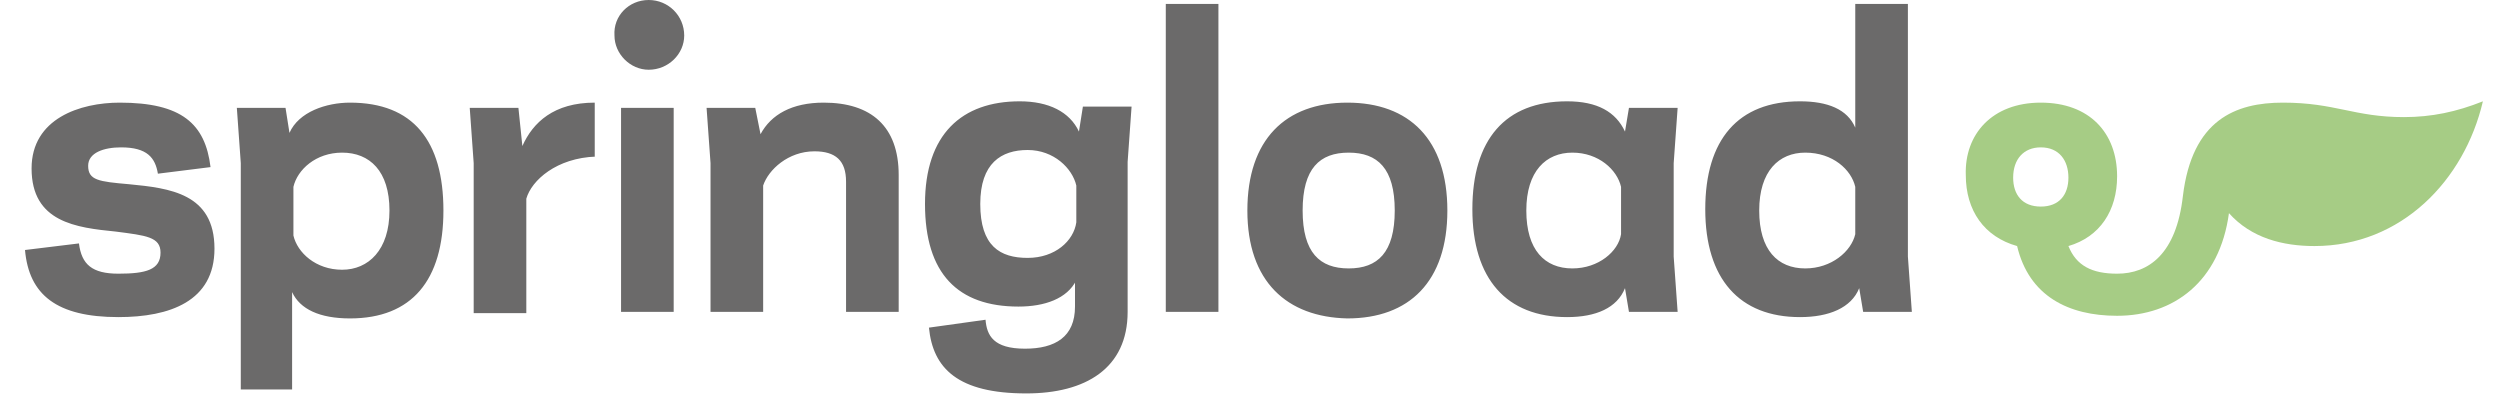
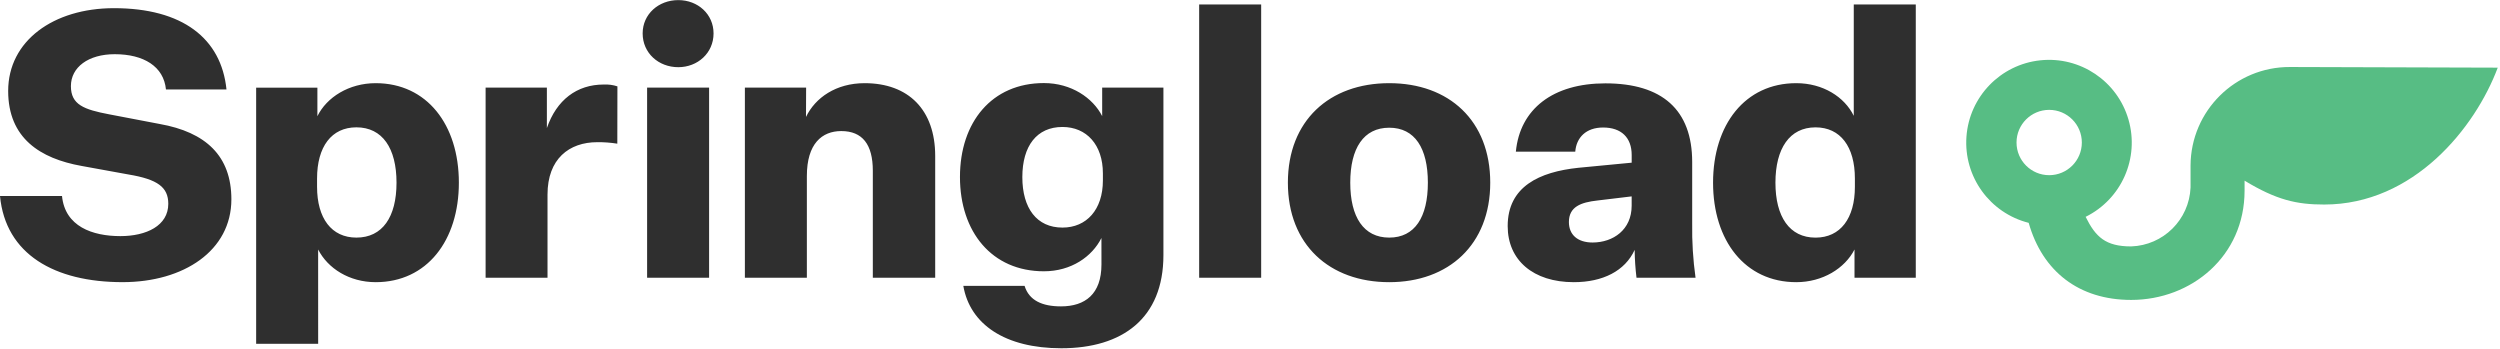
- <svg xmlns="http://www.w3.org/2000/svg" version="1.1" id="Layer_1" x="0px" y="0px" width="190px" height="30px" viewBox="0 0 190 30" enable-background="new 0 0 190 30" xml:space="preserve">
-   <path fill="#6B6A6A" d="M12.2,19.2c0-1.2-1.1-1.3-3.4-1.6c-3-0.3-6.4-0.7-6.4-4.8c0-3.8,3.7-5,6.7-5c4.7,0,6.5,1.6,6.9,4.9l-4,0.5  c-0.2-1.2-0.8-2-2.8-2c-1.3,0-2.5,0.4-2.5,1.4c0,1.1,0.8,1.2,3.1,1.4c3.1,0.3,6.5,0.7,6.5,4.9c0,4-3.4,5.2-7.3,5.2  c-4.7,0-6.8-1.7-7.1-5.1L6,18.5c0.2,1.6,1,2.3,3,2.3C11.1,20.8,12.2,20.5,12.2,19.2z M22.3,29.6h-4V12.4L18,8.2h3.7l0.3,1.9  c0.7-1.6,2.8-2.3,4.6-2.3c4.8,0,7.1,2.9,7.1,8.2s-2.4,8.2-7.1,8.2c-2.3,0-3.8-0.7-4.4-2v7.4H22.3z M26,11.6c-2,0-3.4,1.3-3.7,2.6  v3.7c0.3,1.3,1.7,2.6,3.7,2.6s3.6-1.5,3.6-4.5S28.1,11.6,26,11.6z M45.3,11.9c-3,0.1-4.9,1.8-5.3,3.2v8.7h-4V12.4l-0.3-4.2h3.7  l0.3,2.9c0.8-1.8,2.4-3.3,5.5-3.3v4.1H45.3z M49.3,0C50.8,0,52,1.2,52,2.7c0,1.4-1.2,2.6-2.7,2.6c-1.4,0-2.6-1.2-2.6-2.6  C46.6,1.2,47.8,0,49.3,0z M47.2,8.2h4v15.5h-4V8.2z M57.8,10.2c0.8-1.5,2.4-2.4,4.8-2.4c3.6,0,5.7,1.8,5.7,5.5v10.4h-4v-9.9  c0-1.6-0.8-2.3-2.4-2.3c-2,0-3.5,1.4-3.9,2.6v9.6h-4V12.4l-0.3-4.2h3.7L57.8,10.2z M81.8,21.3c-0.7,1.4-2.4,2-4.4,2  c-4.6,0-7.1-2.5-7.1-7.8s2.8-7.8,7.2-7.8c2.2,0,3.8,0.8,4.5,2.3l0.3-1.9H86l-0.3,4.2v11.4c0,4.3-3.2,6.2-7.7,6.2  c-5.2,0-7.1-1.9-7.4-5l4.3-0.6c0.1,1.2,0.6,2.2,3,2.2c2.3,0,3.8-0.9,3.8-3.2v-2H81.8z M78.1,19.6c2.1,0,3.5-1.3,3.7-2.7v-2.8  c-0.3-1.3-1.7-2.7-3.7-2.7s-3.6,1-3.6,4.1C74.5,18.7,76,19.6,78.1,19.6z M88.6,0.3h4v23.4h-4V0.3z M94.8,16c0-5.4,2.9-8.2,7.6-8.2  s7.6,2.8,7.6,8.2s-2.9,8.2-7.6,8.2C97.8,24.1,94.8,21.4,94.8,16z M99,16c0,3.2,1.3,4.4,3.5,4.4s3.5-1.2,3.5-4.4s-1.3-4.4-3.5-4.4  S99,12.8,99,16z M127.2,12.4v7.1l0.3,4.2h-3.7l-0.3-1.8c-0.6,1.5-2.2,2.2-4.4,2.2c-4.6,0-7.2-2.9-7.2-8.2s2.5-8.2,7.2-8.2  c2.3,0,3.7,0.8,4.4,2.3l0.3-1.8h3.7L127.2,12.4z M123.2,14.2c-0.3-1.3-1.7-2.6-3.7-2.6S116,13,116,16s1.4,4.4,3.5,4.4  c2,0,3.5-1.3,3.7-2.6V14.2z M145,0.3v19.2l0.3,4.2h-3.7l-0.3-1.8c-0.6,1.5-2.3,2.2-4.5,2.2c-4.6,0-7.2-2.9-7.2-8.2s2.5-8.2,7.2-8.2  c2.1,0,3.6,0.6,4.2,2V0.3H145z M141,14.2c-0.3-1.3-1.7-2.6-3.8-2.6c-2,0-3.5,1.4-3.5,4.4s1.4,4.4,3.5,4.4c2,0,3.5-1.3,3.8-2.6V14.2z  " />
-   <path fill="#A6CC85" d="M155.1,7.8c3.7,0,5.8,2.3,5.8,5.6c0,2.6-1.3,4.6-3.7,5.3c0.6,1.5,1.8,2.1,3.7,2.1c2.4,0,4.5-1.5,5-5.9  c0.7-5.8,4-7.1,7.6-7.1c4,0,5.4,1.1,9.2,1.1c2.1,0,4-0.4,6-1.2c-1.4,6-6.2,11-12.8,11c-2.4,0-4.8-0.6-6.5-2.5  c-0.7,5.2-4.2,7.8-8.5,7.8c-3.7,0-6.7-1.5-7.6-5.3c-2.5-0.7-3.9-2.7-3.9-5.4C149.3,10.2,151.4,7.8,155.1,7.8z M155.1,15.7  c1.4,0,2.1-0.9,2.1-2.2s-0.7-2.3-2.1-2.3c-1.3,0-2.1,0.9-2.1,2.3C153,14.8,153.7,15.7,155.1,15.7z" />
+ <svg xmlns="http://www.w3.org/2000/svg" width="976px" height="136px" viewBox="0 0 976 136" version="1.1">
+   <g id="logo/on-white" stroke="none" stroke-width="1" fill="none" fill-rule="evenodd">
+     <g id="logo2019" fill-rule="nonzero">
+       <path d="M894,26.16 C872.683,26.066 855.317,43.253 855.19,64.57 L855.19,73.21 C854.668,85.761 844.556,95.787 832,96.2 C822,96.2 818.13,92.52 814.23,84.65 C828.267,77.721 835.318,61.725 830.962,46.689 C826.607,31.652 812.099,21.901 796.531,23.547 C780.964,25.193 768.815,37.762 767.7,53.376 C766.585,68.991 776.824,83.159 792,87 C797.39,106 811.66,117.09 832,117.09 C855.58,117.09 876.28,99.97 876.28,74.46 L876.28,70.53 C888.7,78.05 896.53,79.85 907.35,79.85 C942.35,79.85 966.35,49.85 975.12,26.41 L894,26.16 Z M787.25,55.64 C787.25,48.598 792.958,42.89 800,42.89 C807.042,42.89 812.75,48.598 812.75,55.64 C812.75,62.682 807.042,68.39 800,68.39 C792.958,68.39 787.25,62.682 787.25,55.64 Z" id="Shape" fill="#57BD84" />
+       <path d="M24.21,76.53 C25.37,88.42 36.09,92.18 47,92.18 C57.15,92.18 65.7,88.12 65.7,79.57 C65.7,73.05 61.5,70.01 50.19,68.12 L31.89,64.79 C15.65,61.89 3.19,53.92 3.19,35.51 C3.19,15.94 20.87,3.19 44.5,3.19 C71.17,3.19 86.39,14.93 88.42,34.93 L64.79,34.93 C63.92,25.93 56.09,21.16 44.79,21.16 C34.5,21.16 27.68,26.23 27.68,33.63 C27.68,40.87 32.76,42.76 42.61,44.63 L62.33,48.4 C80.33,51.59 90.33,60.87 90.33,77.82 C90.33,97.82 71.78,110.15 47.86,110.15 C21.31,110.16 2.17,99.29 1.42108547e-14,76.53 L24.21,76.53 Z M124.21,134.22 L100,134.22 L100,34.22 L123.91,34.22 L123.91,45.37 C127.54,37.97 136.23,32.47 146.67,32.47 C166.67,32.47 179.14,48.7 179.14,71.31 C179.14,93.92 166.67,110.16 146.67,110.16 C136.38,110.16 127.97,104.79 124.2,97.4 L124.21,134.22 Z M123.78,72.91 C123.78,85.23 129.43,92.76 139.14,92.76 C149.29,92.76 154.8,84.76 154.8,71.31 C154.8,57.86 149.29,49.71 139.14,49.71 C129.43,49.71 123.78,57.25 123.78,69.71 L123.78,72.91 Z M241,56.09 C238.411,55.678 235.792,55.484 233.17,55.51 C222.17,55.51 213.75,62.04 213.75,75.95 L213.75,108.42 L189.58,108.42 L189.58,34.21 L213.5,34.21 L213.5,50 C217.27,39 225.24,33 235.67,33 C237.489,32.903 239.311,33.147 241.04,33.72 L241,56.09 Z M264.8,26.23 C257.12,26.23 250.89,20.73 250.89,13.04 C250.89,5.51 257.12,0.04 264.8,0.04 C272.48,0.04 278.57,5.55 278.57,13.04 C278.57,20.73 272.34,26.23 264.8,26.23 Z M252.63,108.42 L252.63,34.21 L276.83,34.21 L276.83,108.42 L252.63,108.42 Z M314.66,45.66 C318.29,38.12 326.4,32.47 337.56,32.47 C354.67,32.47 365.1,42.9 365.1,60.88 L365.1,108.42 L340.75,108.42 L340.75,66.67 C340.75,56.38 336.69,51.17 328.43,51.17 C320.9,51.17 315,56.09 315,68.7 L315,108.42 L290.8,108.42 L290.8,34.21 L314.71,34.21 L314.66,45.66 Z M430,92.91 C426.37,100.16 418.25,105.91 407.53,105.91 C387.24,105.91 374.77,90.55 374.77,69.1 C374.77,47.65 387.24,32.43 407.53,32.43 C418.25,32.43 426.66,38.22 430.29,45.33 L430.29,34.21 L454.2,34.21 L454.2,99.58 C454.2,124.36 438.11,135.96 414.34,135.96 C392.45,135.96 378.69,126.68 376.08,111.61 L400,111.61 C401.74,117.26 406.81,119.61 414.21,119.61 C423.63,119.61 430.01,114.82 430.01,103.23 L430,92.91 Z M430.57,67.69 C430.57,56.53 424.2,49.57 414.78,49.57 C404.78,49.57 399.12,56.96 399.12,69.14 C399.12,81.32 404.77,88.85 414.78,88.85 C424.2,88.85 430.57,81.85 430.57,70.44 L430.57,67.69 Z M468.15,108.42 L468.15,1.74 L492.36,1.74 L492.36,108.42 L468.15,108.42 Z M542.36,110.16 C519.03,110.16 502.79,95.52 502.79,71.31 C502.79,47.1 519,32.47 542.36,32.47 C565.72,32.47 581.79,47.11 581.79,71.31 C581.79,95.51 565.55,110.16 542.36,110.16 Z M542.36,92.76 C552.36,92.76 557.44,84.76 557.44,71.31 C557.44,57.86 552.36,49.86 542.36,49.86 C532.36,49.86 527.14,57.86 527.14,71.31 C527.14,84.76 532.36,92.76 542.36,92.76 Z M638.17,97.55 C634.4,105.81 625.7,110.16 614.4,110.16 C598.6,110.16 588.6,101.6 588.6,88.27 C588.6,72.76 601.06,67.11 616.14,65.51 L637.01,63.51 L637.01,60.51 C637.01,53.7 632.95,49.78 625.85,49.78 C619.18,49.78 615.41,53.7 614.98,59.21 L591.79,59.21 C593.38,42.54 606.28,32.54 626.72,32.54 C648.89,32.54 660.63,42.83 660.63,63.27 L660.63,87.26 C660.522,94.337 660.96,101.411 661.94,108.42 L638.89,108.42 C638.45,104.813 638.21,101.184 638.17,97.55 Z M637,80.3 L637,76.67 L623.66,78.27 C617.14,78.99 612.5,80.73 612.5,86.68 C612.5,91.6 615.84,94.68 621.78,94.68 C629.76,94.65 637,89.72 637,80.3 Z M724,97.4 C720.23,104.79 711.54,110.16 701.25,110.16 C681.25,110.16 668.78,93.92 668.78,71.31 C668.78,48.7 681.24,32.47 701.25,32.47 C711.68,32.47 720.09,37.83 723.71,45.22 L723.71,1.74 L747.92,1.74 L747.92,108.42 L724,108.42 L724,97.4 Z M724.15,69.72 C724.15,57.25 718.49,49.72 708.78,49.72 C698.64,49.72 693.13,57.99 693.13,71.32 C693.13,84.65 698.64,92.77 708.78,92.77 C718.49,92.77 724.15,85.24 724.15,72.92 L724.15,69.72 Z" id="Combined-Shape" fill="#2F2F2F" />
+     </g>
+   </g>
</svg>
